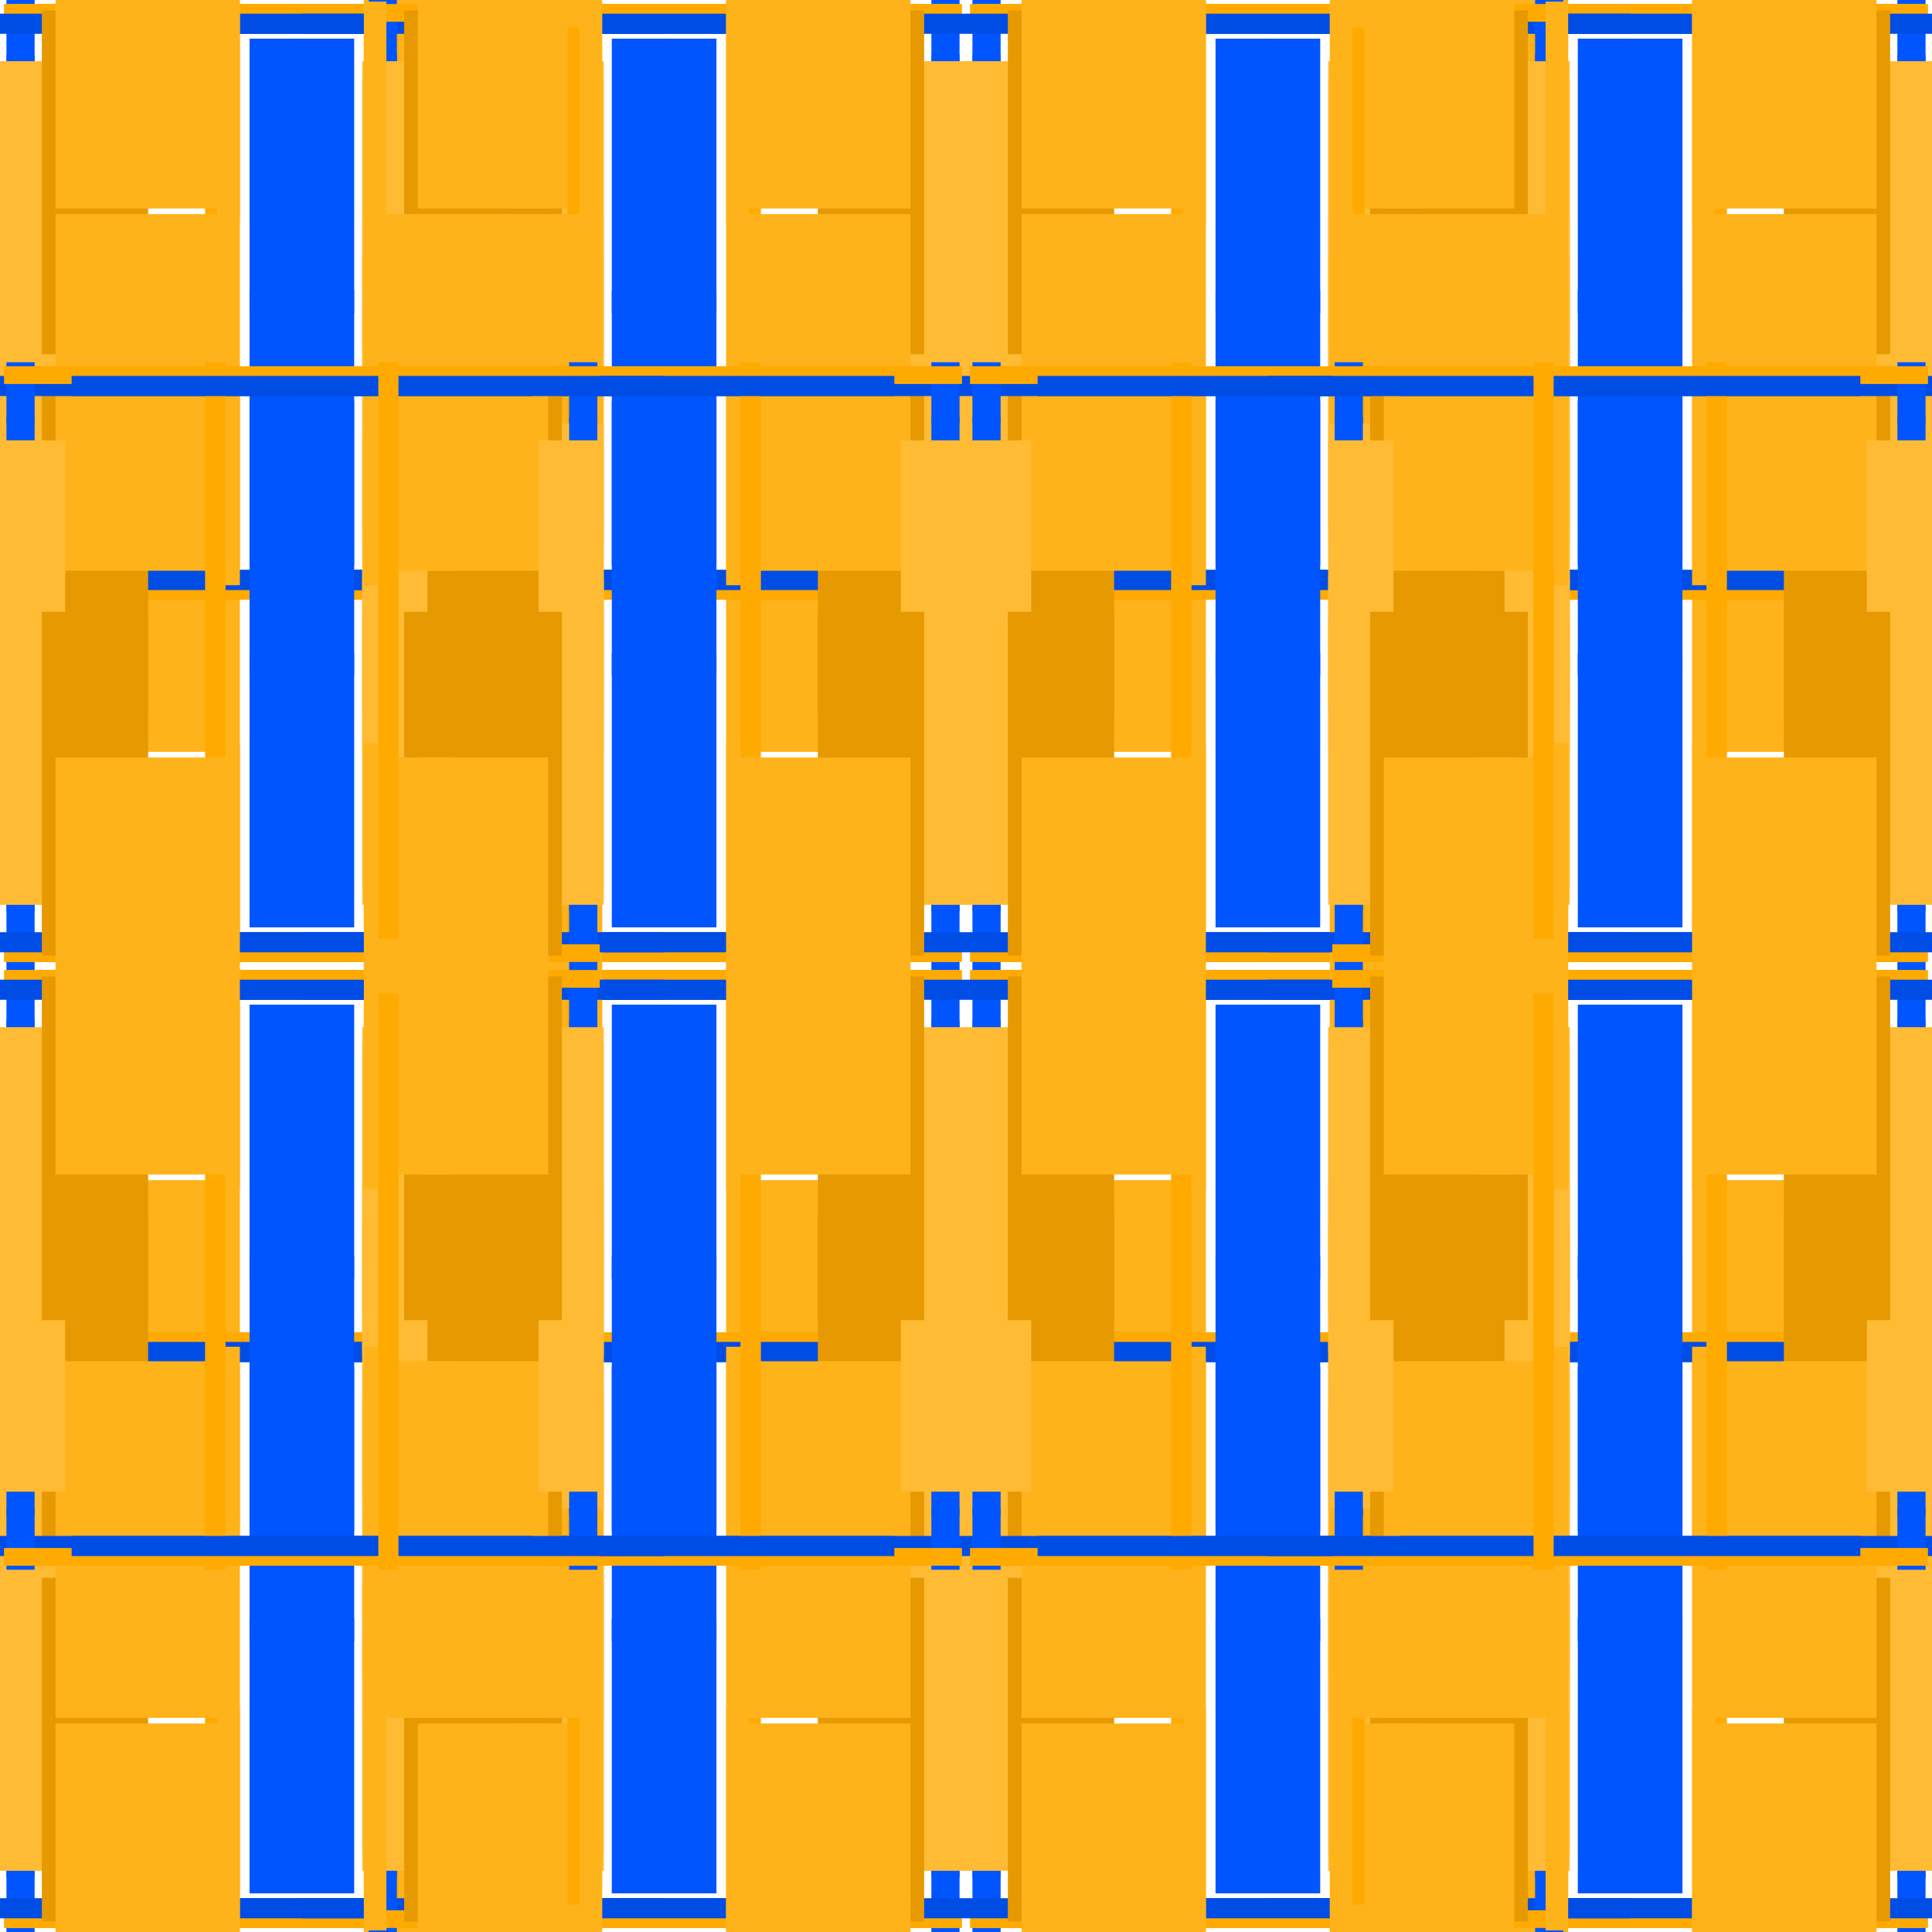
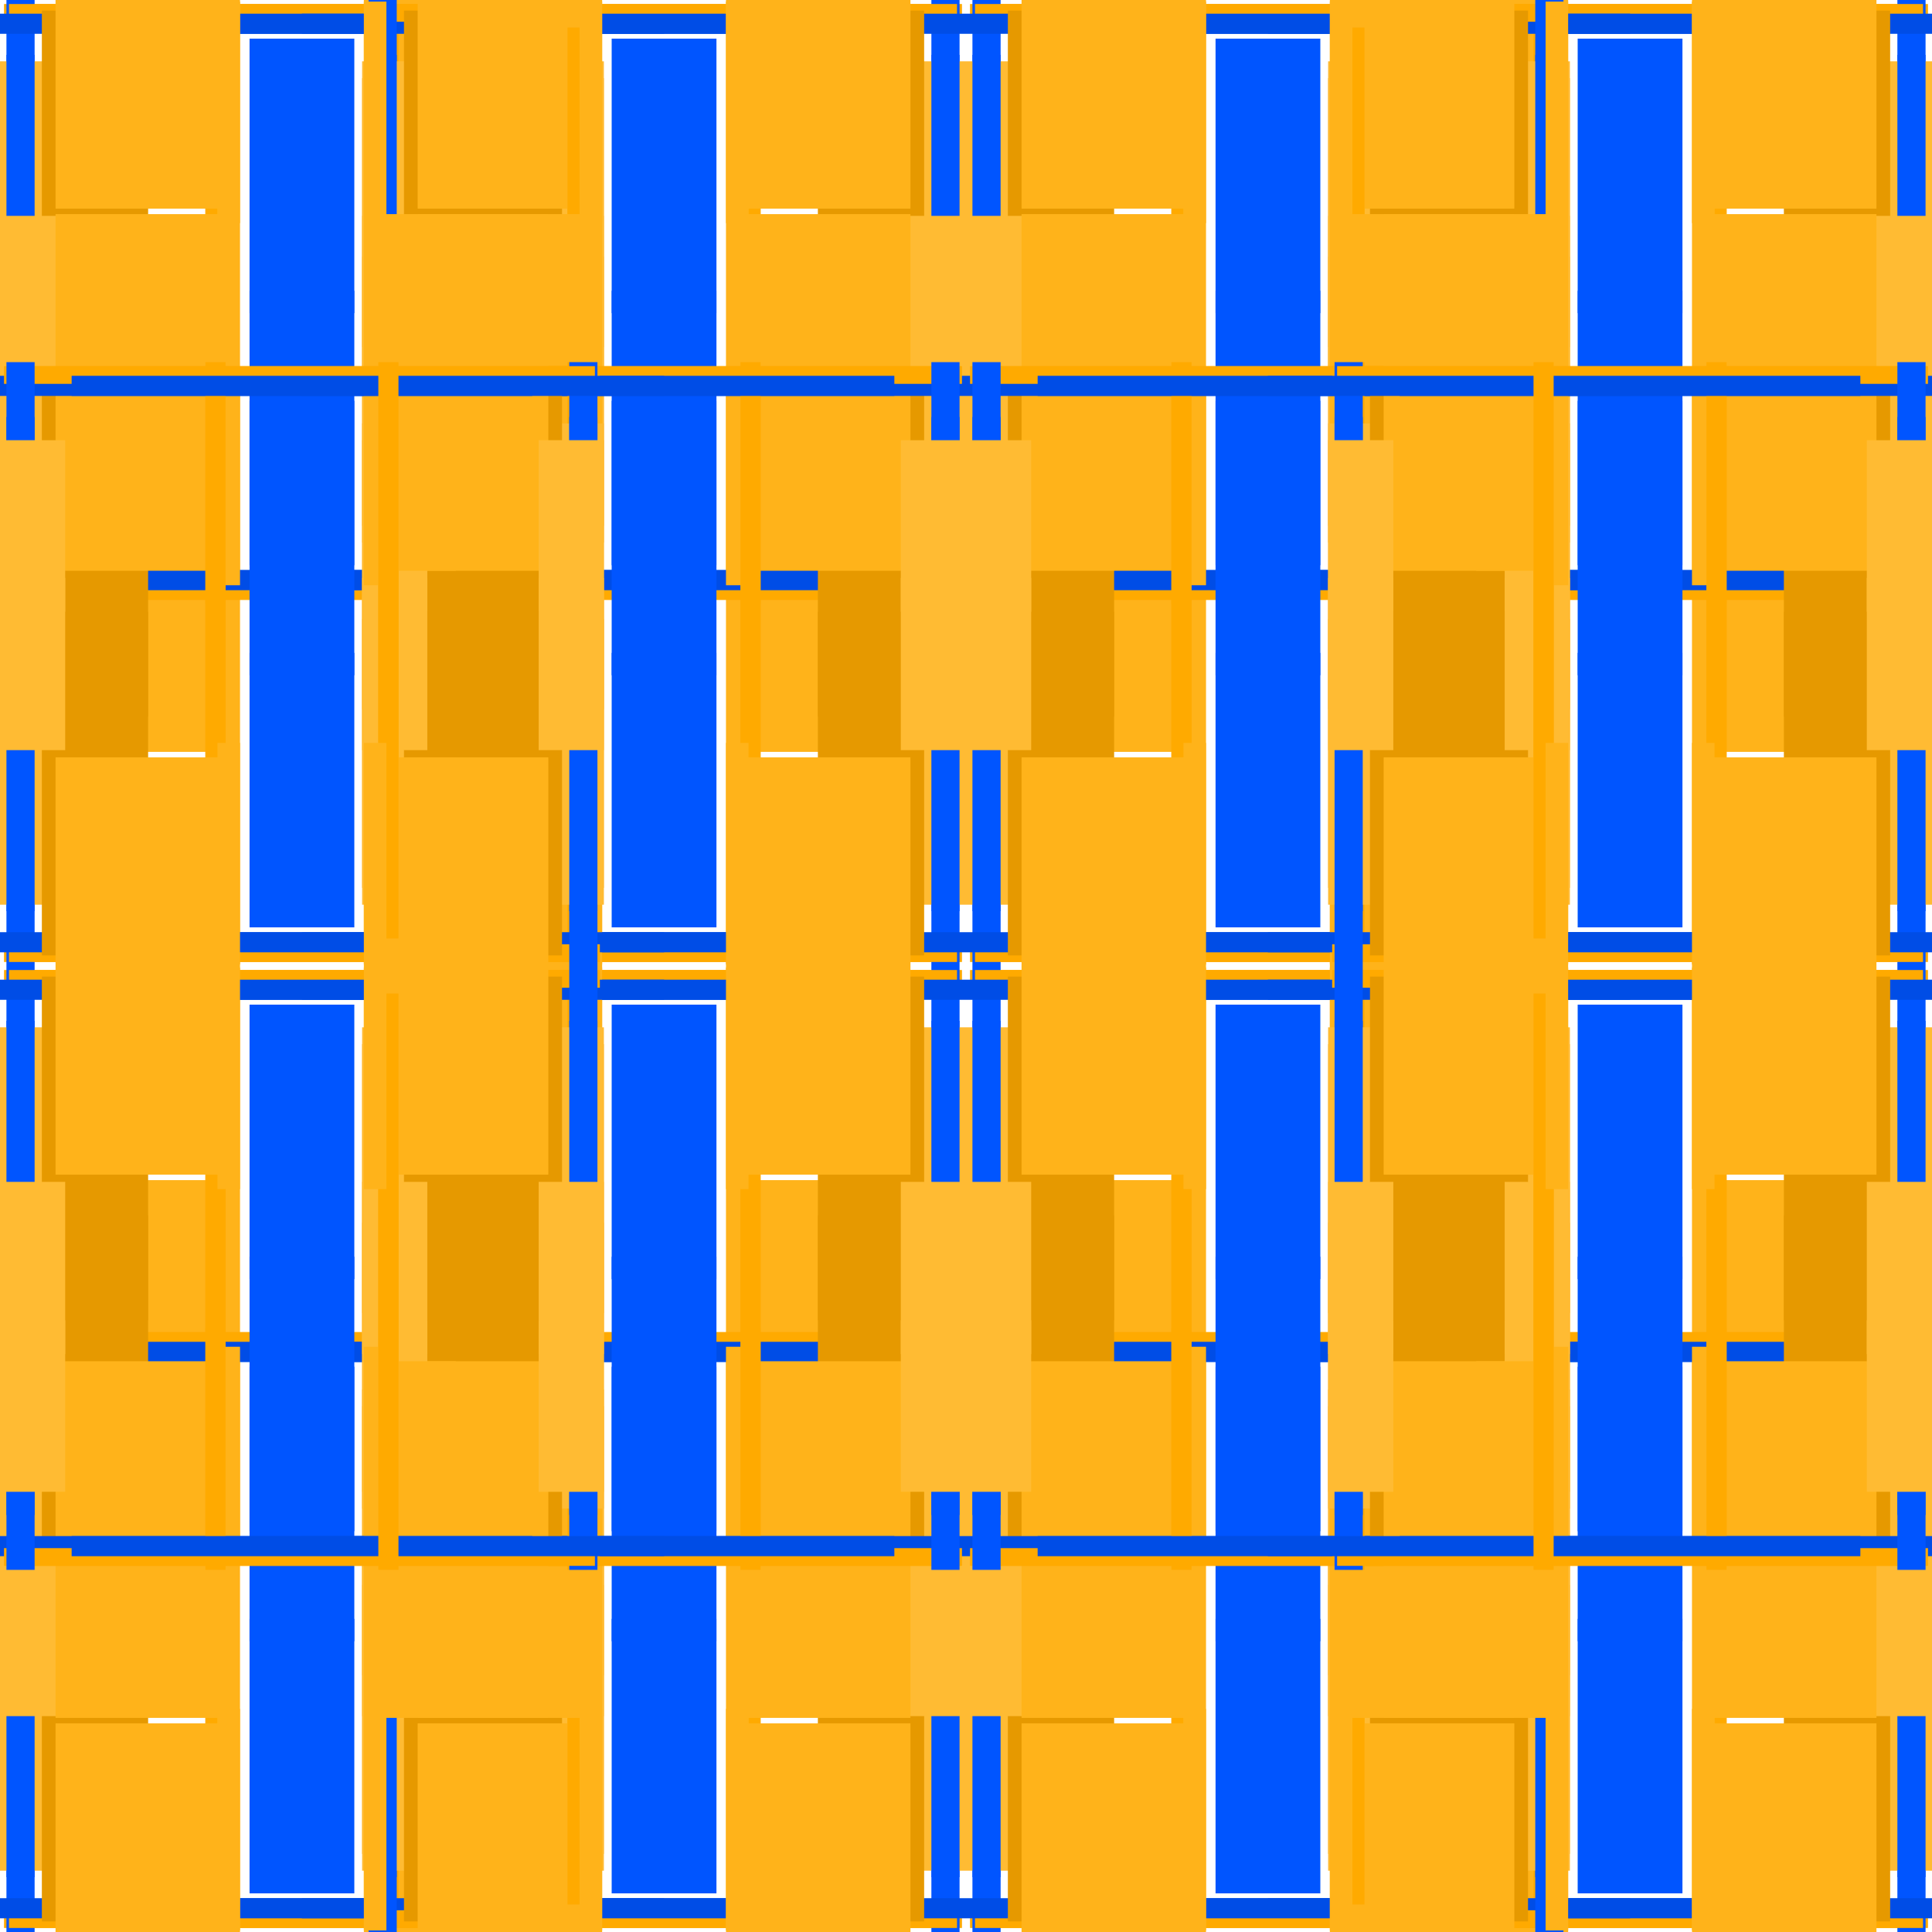
<svg xmlns="http://www.w3.org/2000/svg" xmlns:xlink="http://www.w3.org/1999/xlink" width="100%" height="100%" viewBox="0 0 2400 2400" style="stroke-width:0;background-color:#121212">
  <symbol id="quad3">
    <symbol id="quad2">
      <symbol id="quad1">
        <symbol id="quad0">
-           <rect x="452" y="473" width="28" height="725" rx="0" style="fill:hsl(40,100%,55%);fill-opacity:1" transform="rotate(0 0 0)translate(0 0)skewX(0)skewY(0)scale(1 1)" />"/&gt;<rect x="310" y="48" width="124" height="341" rx="0" style="fill:hsl(220,100%,50%);fill-opacity:1" transform="rotate(0 0 0)translate(0 0)skewX(0)skewY(0)scale(1 1)" />"/&gt;<rect x="8" y="-48" width="35" height="730" rx="0" style="fill:hsl(220,100%,50%);fill-opacity:1" transform="rotate(0 0 0)translate(0 0)skewX(0)skewY(0)scale(1 1)" />"/&gt;<rect x="-82" y="97" width="163" height="385" rx="0" style="fill:hsl(40,100%,60%);fill-opacity:1" transform="rotate(0 0 0)translate(0 0)skewX(0)skewY(0)scale(1 1)" />"/&gt;<rect x="5" y="5" width="734" height="22" rx="0" style="fill:hsl(40,100%,50%);fill-opacity:1" transform="rotate(0 0 0)translate(0 0)skewX(0)skewY(0)scale(1 1)" />"/&gt;<rect x="-16" y="319" width="133" height="355" rx="0" style="fill:hsl(40,100%,60%);fill-opacity:1" transform="rotate(0 0 0)translate(0 0)skewX(0)skewY(0)scale(1 1)" />"/&gt;<rect x="89" y="17" width="736" height="25" rx="0" style="fill:hsl(220,100%,45%);fill-opacity:1" transform="rotate(0 0 0)translate(0 0)skewX(0)skewY(0)scale(1 1)" />"/&gt;<rect x="52" y="310" width="132" height="427" rx="0" style="fill:hsl(40,100%,45%);fill-opacity:1" transform="rotate(0 0 0)translate(0 0)skewX(0)skewY(0)scale(1 1)" />"/&gt;<rect x="470" y="-15" width="25" height="731" rx="0" style="fill:hsl(40,100%,50%);fill-opacity:1" transform="rotate(0 0 0)translate(0 0)skewX(0)skewY(0)scale(1 1)" />"/&gt;<rect x="69" y="491" width="221" height="443" rx="0" style="fill:hsl(40,100%,55%);fill-opacity:1" transform="rotate(0 0 0)translate(0 0)skewX(0)skewY(0)scale(1 1)" />"/&gt;</symbol>
+           <rect x="5" y="5" width="734" height="22" rx="0" style="fill:hsl(40,100%,50%);fill-opacity:1" transform="rotate(0 0 0)translate(0 0)skewX(0)skewY(0)scale(1 1)" />"/&gt;<rect x="-16" y="319" width="133" height="355" rx="0" style="fill:hsl(40,100%,60%);fill-opacity:1" transform="rotate(0 0 0)translate(0 0)skewX(0)skewY(0)scale(1 1)" />"/&gt;<rect x="89" y="17" width="736" height="25" rx="0" style="fill:hsl(220,100%,45%);fill-opacity:1" transform="rotate(0 0 0)translate(0 0)skewX(0)skewY(0)scale(1 1)" />"/&gt;<rect x="52" y="310" width="132" height="427" rx="0" style="fill:hsl(40,100%,45%);fill-opacity:1" transform="rotate(0 0 0)translate(0 0)skewX(0)skewY(0)scale(1 1)" />"/&gt;<rect x="470" y="-15" width="25" height="731" rx="0" style="fill:hsl(40,100%,50%);fill-opacity:1" transform="rotate(0 0 0)translate(0 0)skewX(0)skewY(0)scale(1 1)" />"/&gt;<rect x="69" y="491" width="221" height="443" rx="0" style="fill:hsl(40,100%,55%);fill-opacity:1" transform="rotate(0 0 0)translate(0 0)skewX(0)skewY(0)scale(1 1)" />"/&gt;<rect x="452" y="473" width="28" height="725" rx="0" style="fill:hsl(40,100%,55%);fill-opacity:1" transform="rotate(0 0 0)translate(0 0)skewX(0)skewY(0)scale(1 1)" />"/&gt;<rect x="310" y="48" width="124" height="341" rx="0" style="fill:hsl(220,100%,50%);fill-opacity:1" transform="rotate(0 0 0)translate(0 0)skewX(0)skewY(0)scale(1 1)" />"/&gt;<rect x="8" y="-48" width="35" height="730" rx="0" style="fill:hsl(220,100%,50%);fill-opacity:1" transform="rotate(0 0 0)translate(0 0)skewX(0)skewY(0)scale(1 1)" />"/&gt;<rect x="-82" y="97" width="163" height="385" rx="0" style="fill:hsl(40,100%,60%);fill-opacity:1" transform="rotate(0 0 0)translate(0 0)skewX(0)skewY(0)scale(1 1)" />"/&gt;</symbol>
        <g>
          <use xlink:href="#quad0" />
        </g>
-         <g transform="scale(-1 1) translate(-750 0)">
+         <g transform="scale(-1 1) translate(-750.16 0)">
          <use xlink:href="#quad0" />
        </g>
-         <g transform="scale(-1 -1) translate(-750 -750)">
+         <g transform="scale(-1 -1) translate(-750.16 -750.16)">
          <use xlink:href="#quad0" />
        </g>
-         <g transform="scale(1 -1) translate(0 -750)">
+         <g transform="scale(1 -1) translate(0 -750.16)">
          <use xlink:href="#quad0" />
        </g>
      </symbol>
      <g>
        <use xlink:href="#quad1" />
      </g>
      <g transform="scale(-1 1) translate(-1200 0)">
        <use xlink:href="#quad1" />
      </g>
      <g transform="scale(-1 -1) translate(-1200 -1200)">
        <use xlink:href="#quad1" />
      </g>
      <g transform="scale(1 -1) translate(0 -1200)">
        <use xlink:href="#quad1" />
      </g>
    </symbol>
    <g>
      <use xlink:href="#quad2" />
    </g>
    <g transform="scale(-1 1) translate(-2400 0)">
      <use xlink:href="#quad2" />
    </g>
    <g transform="scale(-1 -1) translate(-2400 -2400)">
      <use xlink:href="#quad2" />
    </g>
    <g transform="scale(1 -1) translate(0 -2400)">
      <use xlink:href="#quad2" />
    </g>
  </symbol>
  <g transform="scale(1 1)">
    <use xlink:href="#quad3" />
  </g>
</svg>
